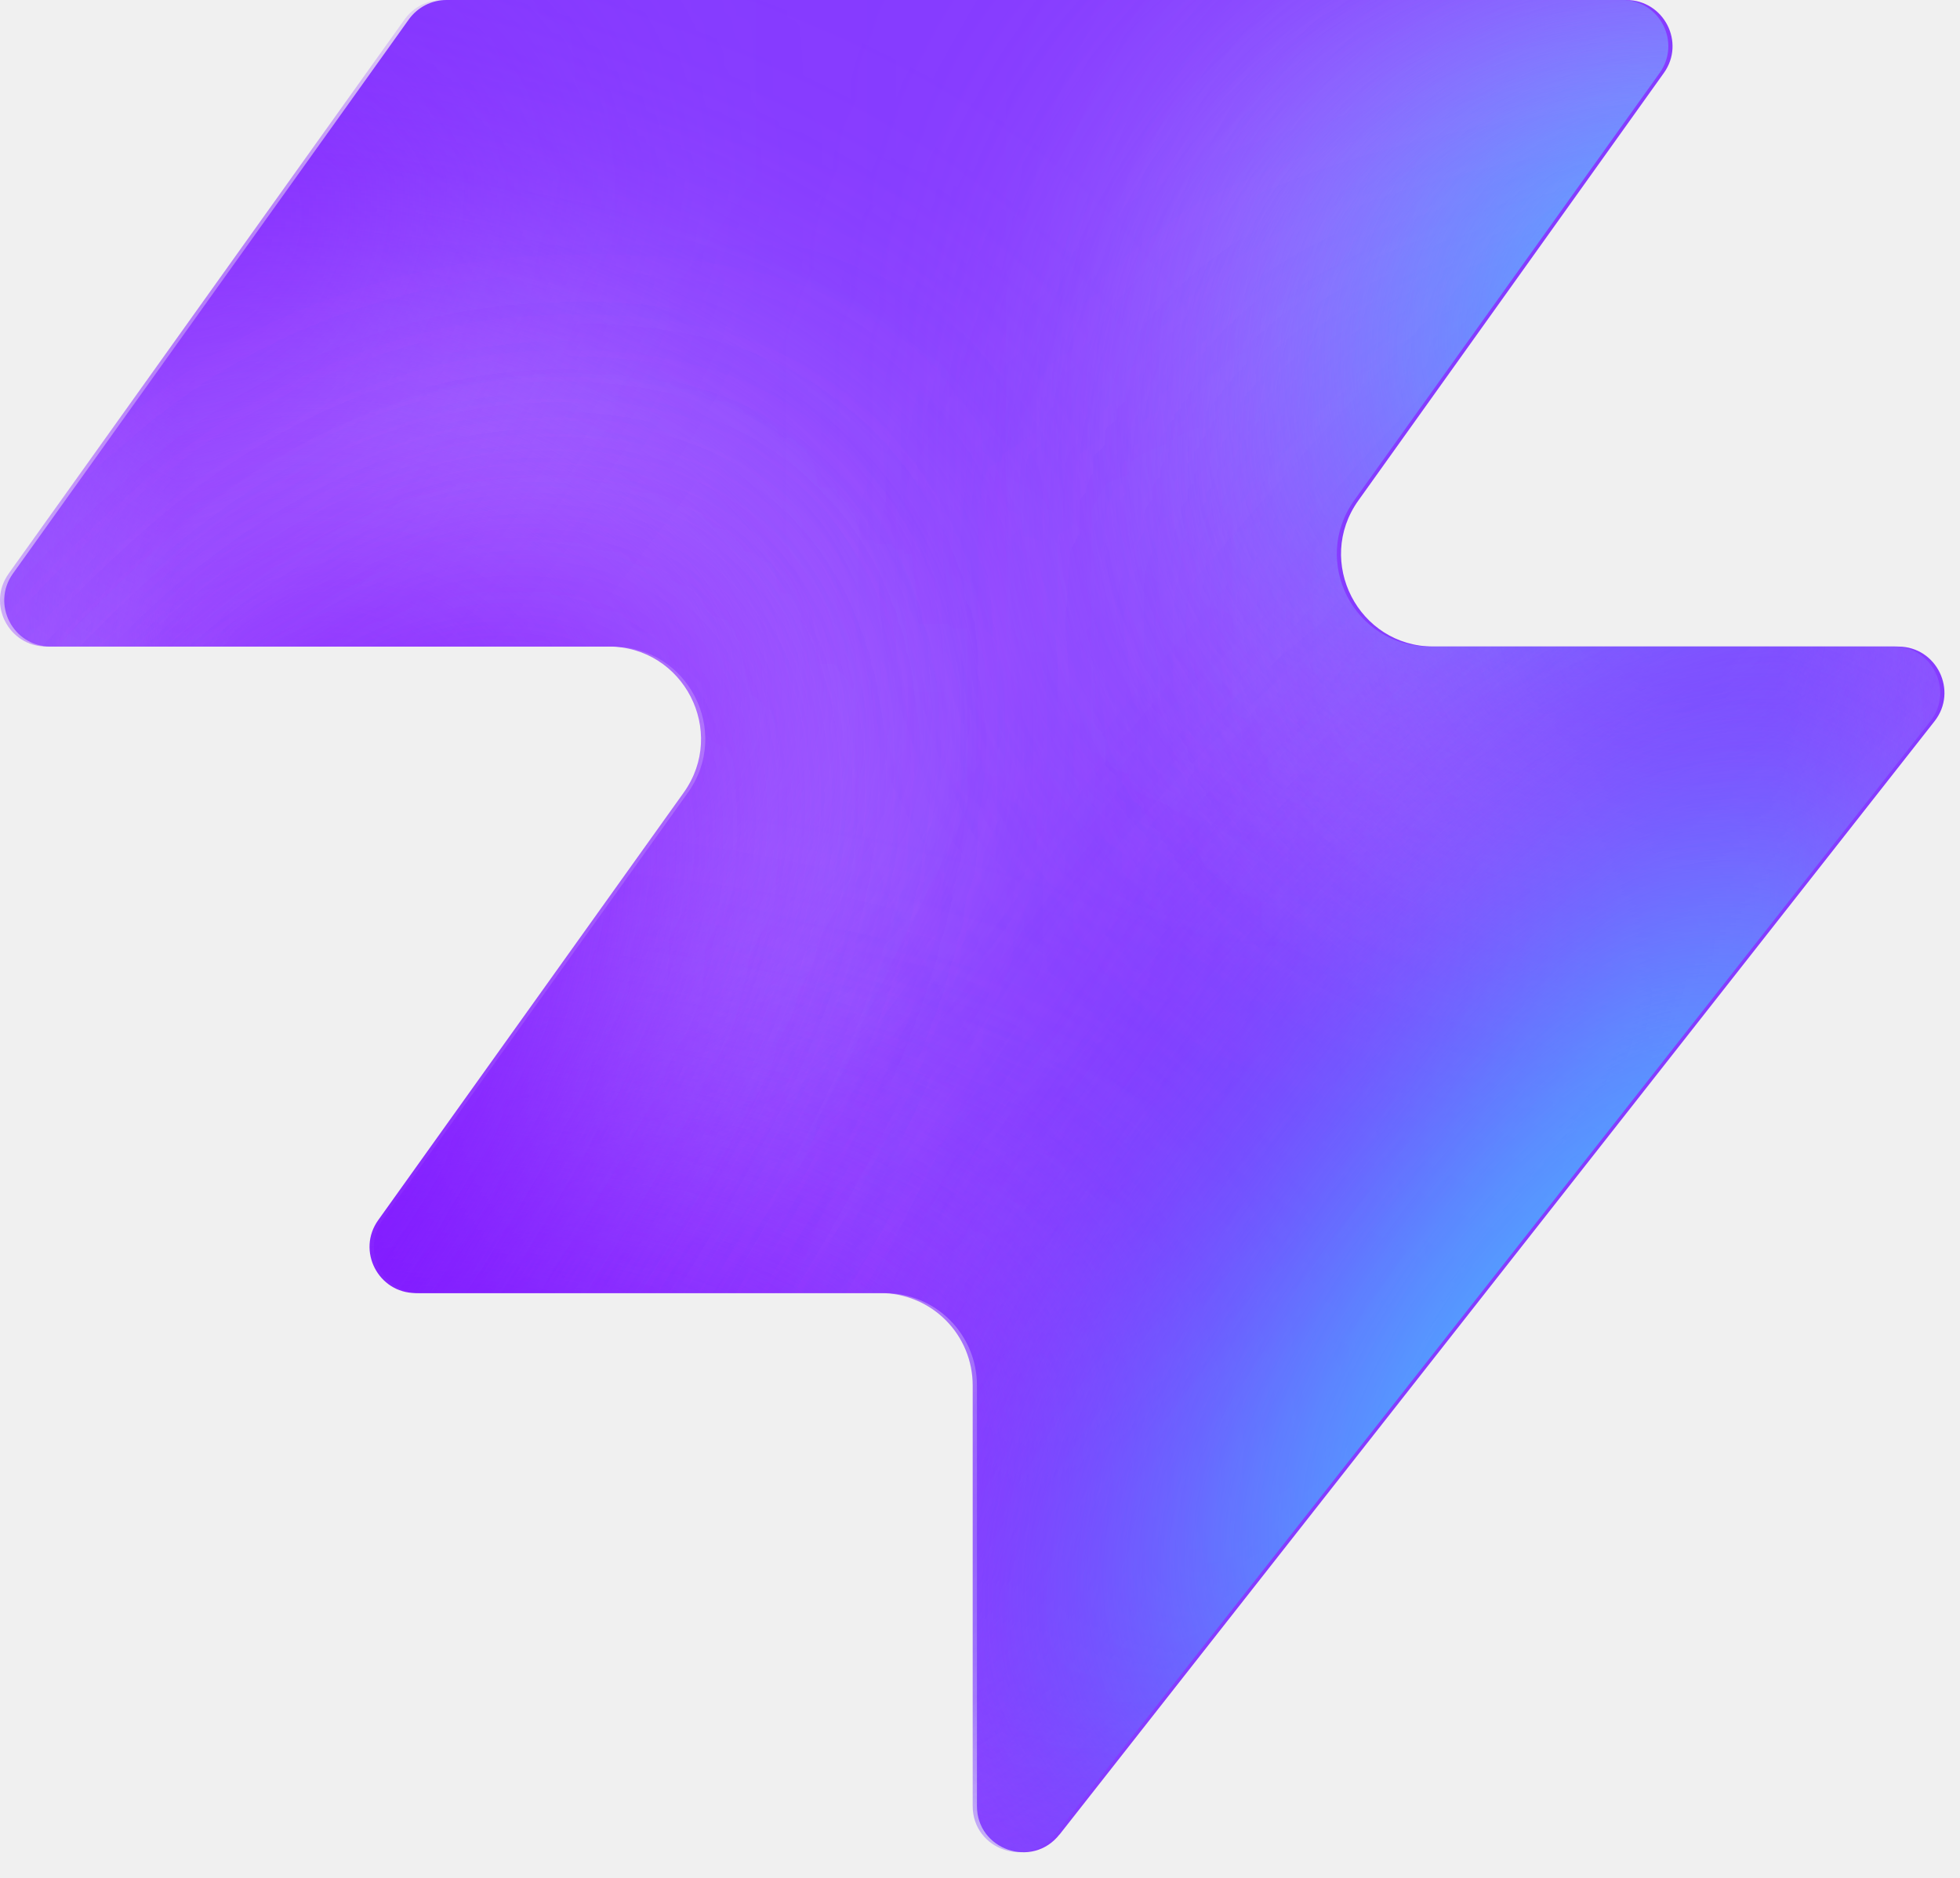
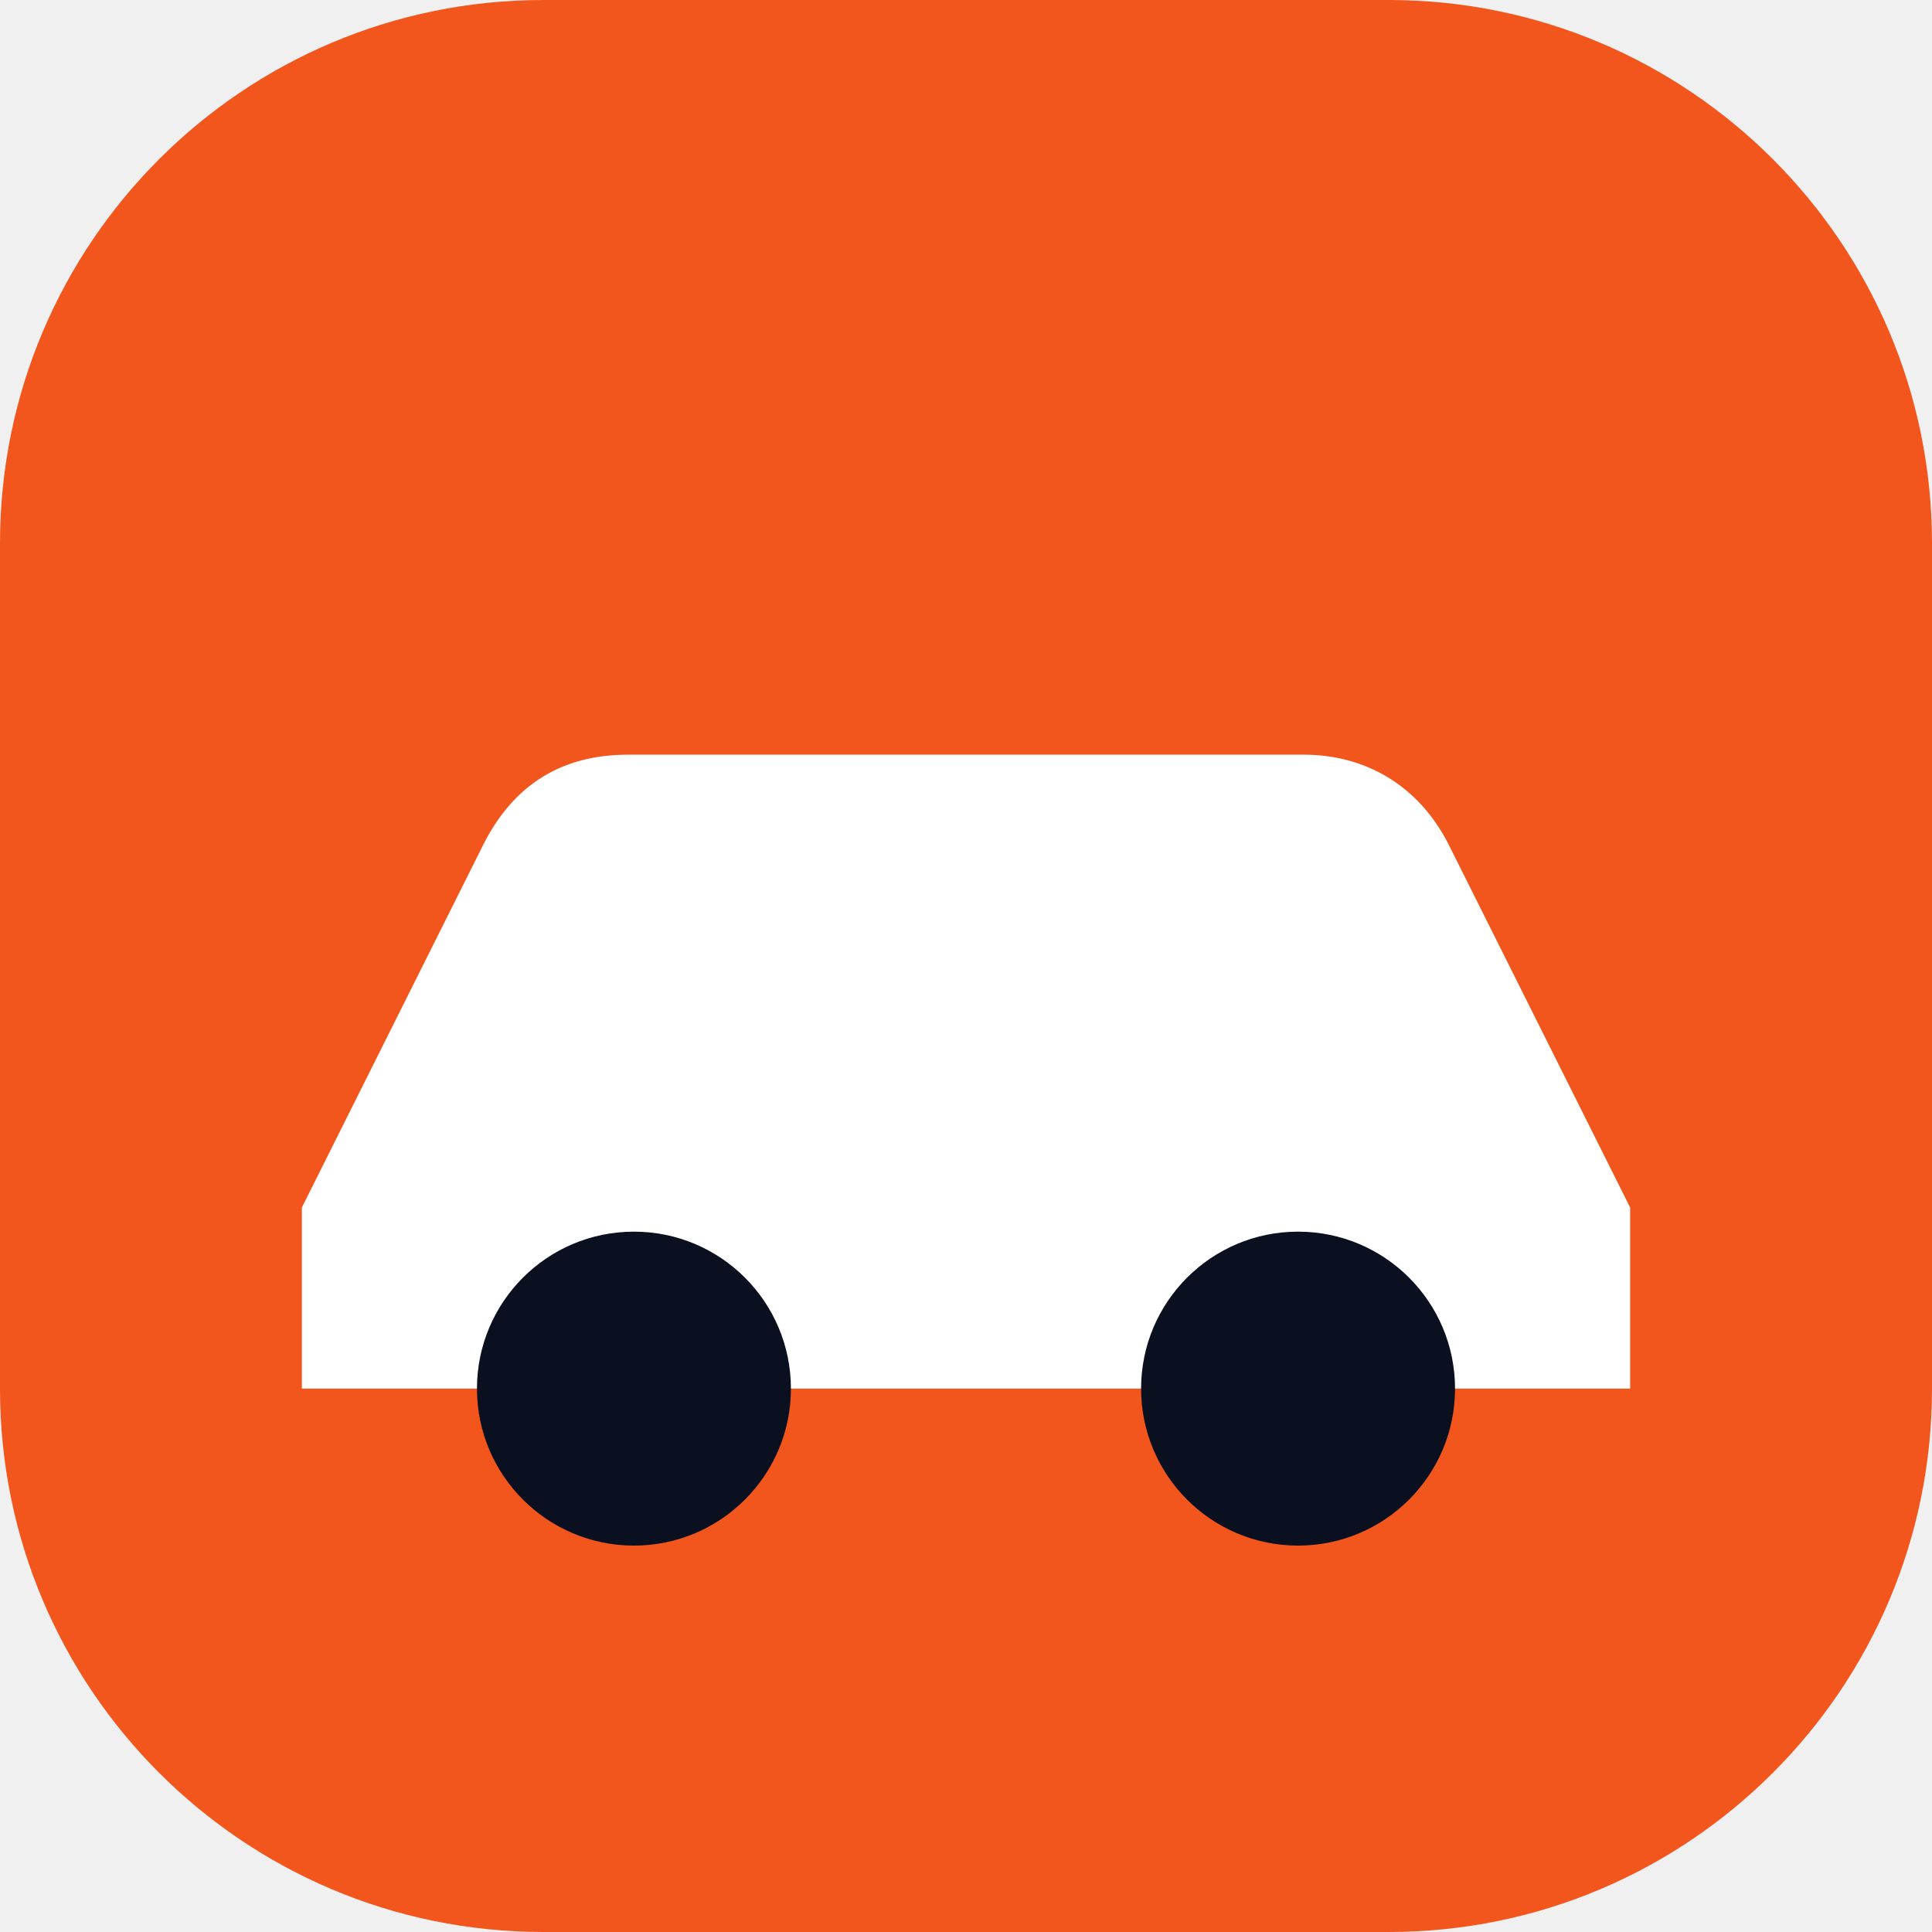
- <svg xmlns="http://www.w3.org/2000/svg" width="48" height="46" fill="none" viewBox="0 0 48 46">
-   <path fill="#863bff" d="M25.946 44.938c-.664.845-2.021.375-2.021-.698V33.937a2.26 2.26 0 0 0-2.262-2.262H10.287c-.92 0-1.456-1.04-.92-1.788l7.48-10.471c1.07-1.497 0-3.578-1.842-3.578H1.237c-.92 0-1.456-1.04-.92-1.788L10.013.474c.214-.297.556-.474.92-.474h28.894c.92 0 1.456 1.04.92 1.788l-7.48 10.471c-1.07 1.498 0 3.579 1.842 3.579h11.377c.943 0 1.473 1.088.89 1.83L25.947 44.94z" style="fill:#863bff;fill:color(display-p3 .525 .23 1);fill-opacity:1" />
-   <mask id="a" width="48" height="46" x="0" y="0" maskUnits="userSpaceOnUse" style="mask-type:alpha">
-     <path fill="#000" d="M25.842 44.938c-.664.844-2.021.375-2.021-.698V33.937a2.26 2.26 0 0 0-2.262-2.262H10.183c-.92 0-1.456-1.04-.92-1.788l7.48-10.471c1.07-1.498 0-3.579-1.842-3.579H1.133c-.92 0-1.456-1.04-.92-1.787L9.91.473c.214-.297.556-.474.92-.474h28.894c.92 0 1.456 1.04.92 1.788l-7.48 10.471c-1.07 1.498 0 3.578 1.842 3.578h11.377c.943 0 1.473 1.088.89 1.832L25.843 44.94z" style="fill:#000;fill-opacity:1" />
-   </mask>
-   <g mask="url(#a)">
-     <g filter="url(#b)">
-       <ellipse cx="5.508" cy="14.704" fill="#ede6ff" rx="5.508" ry="14.704" style="fill:#ede6ff;fill:color(display-p3 .927 .903 1);fill-opacity:1" transform="matrix(.00324 1 1 -.00324 -4.47 31.516)" />
-     </g>
-     <g filter="url(#c)">
-       <ellipse cx="10.399" cy="29.851" fill="#ede6ff" rx="10.399" ry="29.851" style="fill:#ede6ff;fill:color(display-p3 .927 .903 1);fill-opacity:1" transform="matrix(.00324 1 1 -.00324 -39.328 7.883)" />
-     </g>
-     <g filter="url(#d)">
-       <ellipse cx="5.508" cy="30.487" fill="#7e14ff" rx="5.508" ry="30.487" style="fill:#7e14ff;fill:color(display-p3 .492 .077 1);fill-opacity:1" transform="rotate(89.814 -25.913 -14.639)scale(1 -1)" />
-     </g>
-     <g filter="url(#e)">
-       <ellipse cx="5.508" cy="30.599" fill="#7e14ff" rx="5.508" ry="30.599" style="fill:#7e14ff;fill:color(display-p3 .492 .077 1);fill-opacity:1" transform="rotate(89.814 -32.644 -3.334)scale(1 -1)" />
-     </g>
-     <g filter="url(#f)">
-       <ellipse cx="5.508" cy="30.599" fill="#7e14ff" rx="5.508" ry="30.599" style="fill:#7e14ff;fill:color(display-p3 .492 .077 1);fill-opacity:1" transform="matrix(.00324 1 1 -.00324 -34.34 30.47)" />
-     </g>
-     <g filter="url(#g)">
-       <ellipse cx="14.072" cy="22.078" fill="#ede6ff" rx="14.072" ry="22.078" style="fill:#ede6ff;fill:color(display-p3 .927 .903 1);fill-opacity:1" transform="rotate(93.35 24.506 48.493)scale(-1 1)" />
-     </g>
-     <g filter="url(#h)">
-       <ellipse cx="3.47" cy="21.501" fill="#7e14ff" rx="3.47" ry="21.501" style="fill:#7e14ff;fill:color(display-p3 .492 .077 1);fill-opacity:1" transform="rotate(89.009 28.708 47.59)scale(-1 1)" />
-     </g>
-     <g filter="url(#i)">
-       <ellipse cx="3.47" cy="21.501" fill="#7e14ff" rx="3.47" ry="21.501" style="fill:#7e14ff;fill:color(display-p3 .492 .077 1);fill-opacity:1" transform="rotate(89.009 28.708 47.59)scale(-1 1)" />
-     </g>
-     <g filter="url(#j)">
-       <ellipse cx=".387" cy="8.972" fill="#7e14ff" rx="4.407" ry="29.108" style="fill:#7e14ff;fill:color(display-p3 .492 .077 1);fill-opacity:1" transform="rotate(39.51 .387 8.972)" />
-     </g>
-     <g filter="url(#k)">
-       <ellipse cx="47.523" cy="-6.092" fill="#7e14ff" rx="4.407" ry="29.108" style="fill:#7e14ff;fill:color(display-p3 .492 .077 1);fill-opacity:1" transform="rotate(37.892 47.523 -6.092)" />
-     </g>
-     <g filter="url(#l)">
-       <ellipse cx="41.412" cy="6.333" fill="#47bfff" rx="5.971" ry="9.665" style="fill:#47bfff;fill:color(display-p3 .28 .748 1);fill-opacity:1" transform="rotate(37.892 41.412 6.333)" />
-     </g>
-     <g filter="url(#m)">
-       <ellipse cx="-1.879" cy="38.332" fill="#7e14ff" rx="4.407" ry="29.108" style="fill:#7e14ff;fill:color(display-p3 .492 .077 1);fill-opacity:1" transform="rotate(37.892 -1.88 38.332)" />
-     </g>
-     <g filter="url(#n)">
-       <ellipse cx="-1.879" cy="38.332" fill="#7e14ff" rx="4.407" ry="29.108" style="fill:#7e14ff;fill:color(display-p3 .492 .077 1);fill-opacity:1" transform="rotate(37.892 -1.88 38.332)" />
-     </g>
-     <g filter="url(#o)">
-       <ellipse cx="35.651" cy="29.907" fill="#7e14ff" rx="4.407" ry="29.108" style="fill:#7e14ff;fill:color(display-p3 .492 .077 1);fill-opacity:1" transform="rotate(37.892 35.651 29.907)" />
-     </g>
-     <g filter="url(#p)">
-       <ellipse cx="38.418" cy="32.4" fill="#47bfff" rx="5.971" ry="15.297" style="fill:#47bfff;fill:color(display-p3 .28 .748 1);fill-opacity:1" transform="rotate(37.892 38.418 32.4)" />
-     </g>
-   </g>
-   <defs>
-     <filter id="b" width="60.045" height="41.654" x="-19.77" y="16.149" color-interpolation-filters="sRGB" filterUnits="userSpaceOnUse">
-       <feFlood flood-opacity="0" result="BackgroundImageFix" />
-       <feBlend in="SourceGraphic" in2="BackgroundImageFix" result="shape" />
-       <feGaussianBlur result="effect1_foregroundBlur_2002_17158" stdDeviation="7.659" />
-     </filter>
-     <filter id="c" width="90.34" height="51.437" x="-54.613" y="-7.533" color-interpolation-filters="sRGB" filterUnits="userSpaceOnUse">
-       <feFlood flood-opacity="0" result="BackgroundImageFix" />
-       <feBlend in="SourceGraphic" in2="BackgroundImageFix" result="shape" />
-       <feGaussianBlur result="effect1_foregroundBlur_2002_17158" stdDeviation="7.659" />
-     </filter>
-     <filter id="d" width="79.355" height="29.4" x="-49.64" y="2.03" color-interpolation-filters="sRGB" filterUnits="userSpaceOnUse">
-       <feFlood flood-opacity="0" result="BackgroundImageFix" />
-       <feBlend in="SourceGraphic" in2="BackgroundImageFix" result="shape" />
-       <feGaussianBlur result="effect1_foregroundBlur_2002_17158" stdDeviation="4.596" />
-     </filter>
-     <filter id="e" width="79.579" height="29.4" x="-45.045" y="20.029" color-interpolation-filters="sRGB" filterUnits="userSpaceOnUse">
-       <feFlood flood-opacity="0" result="BackgroundImageFix" />
-       <feBlend in="SourceGraphic" in2="BackgroundImageFix" result="shape" />
-       <feGaussianBlur result="effect1_foregroundBlur_2002_17158" stdDeviation="4.596" />
-     </filter>
-     <filter id="f" width="79.579" height="29.4" x="-43.513" y="21.178" color-interpolation-filters="sRGB" filterUnits="userSpaceOnUse">
-       <feFlood flood-opacity="0" result="BackgroundImageFix" />
-       <feBlend in="SourceGraphic" in2="BackgroundImageFix" result="shape" />
-       <feGaussianBlur result="effect1_foregroundBlur_2002_17158" stdDeviation="4.596" />
-     </filter>
-     <filter id="g" width="74.749" height="58.852" x="15.756" y="-17.901" color-interpolation-filters="sRGB" filterUnits="userSpaceOnUse">
-       <feFlood flood-opacity="0" result="BackgroundImageFix" />
-       <feBlend in="SourceGraphic" in2="BackgroundImageFix" result="shape" />
-       <feGaussianBlur result="effect1_foregroundBlur_2002_17158" stdDeviation="7.659" />
-     </filter>
-     <filter id="h" width="61.377" height="25.362" x="23.548" y="2.284" color-interpolation-filters="sRGB" filterUnits="userSpaceOnUse">
-       <feFlood flood-opacity="0" result="BackgroundImageFix" />
-       <feBlend in="SourceGraphic" in2="BackgroundImageFix" result="shape" />
-       <feGaussianBlur result="effect1_foregroundBlur_2002_17158" stdDeviation="4.596" />
-     </filter>
-     <filter id="i" width="61.377" height="25.362" x="23.548" y="2.284" color-interpolation-filters="sRGB" filterUnits="userSpaceOnUse">
-       <feFlood flood-opacity="0" result="BackgroundImageFix" />
-       <feBlend in="SourceGraphic" in2="BackgroundImageFix" result="shape" />
-       <feGaussianBlur result="effect1_foregroundBlur_2002_17158" stdDeviation="4.596" />
-     </filter>
-     <filter id="j" width="56.045" height="63.649" x="-27.636" y="-22.853" color-interpolation-filters="sRGB" filterUnits="userSpaceOnUse">
-       <feFlood flood-opacity="0" result="BackgroundImageFix" />
-       <feBlend in="SourceGraphic" in2="BackgroundImageFix" result="shape" />
-       <feGaussianBlur result="effect1_foregroundBlur_2002_17158" stdDeviation="4.596" />
-     </filter>
-     <filter id="k" width="54.814" height="64.646" x="20.116" y="-38.415" color-interpolation-filters="sRGB" filterUnits="userSpaceOnUse">
-       <feFlood flood-opacity="0" result="BackgroundImageFix" />
-       <feBlend in="SourceGraphic" in2="BackgroundImageFix" result="shape" />
-       <feGaussianBlur result="effect1_foregroundBlur_2002_17158" stdDeviation="4.596" />
-     </filter>
-     <filter id="l" width="33.541" height="35.313" x="24.641" y="-11.323" color-interpolation-filters="sRGB" filterUnits="userSpaceOnUse">
-       <feFlood flood-opacity="0" result="BackgroundImageFix" />
-       <feBlend in="SourceGraphic" in2="BackgroundImageFix" result="shape" />
-       <feGaussianBlur result="effect1_foregroundBlur_2002_17158" stdDeviation="4.596" />
-     </filter>
-     <filter id="m" width="54.814" height="64.646" x="-29.286" y="6.009" color-interpolation-filters="sRGB" filterUnits="userSpaceOnUse">
-       <feFlood flood-opacity="0" result="BackgroundImageFix" />
-       <feBlend in="SourceGraphic" in2="BackgroundImageFix" result="shape" />
-       <feGaussianBlur result="effect1_foregroundBlur_2002_17158" stdDeviation="4.596" />
-     </filter>
-     <filter id="n" width="54.814" height="64.646" x="-29.286" y="6.009" color-interpolation-filters="sRGB" filterUnits="userSpaceOnUse">
-       <feFlood flood-opacity="0" result="BackgroundImageFix" />
-       <feBlend in="SourceGraphic" in2="BackgroundImageFix" result="shape" />
-       <feGaussianBlur result="effect1_foregroundBlur_2002_17158" stdDeviation="4.596" />
-     </filter>
-     <filter id="o" width="54.814" height="64.646" x="8.244" y="-2.416" color-interpolation-filters="sRGB" filterUnits="userSpaceOnUse">
-       <feFlood flood-opacity="0" result="BackgroundImageFix" />
-       <feBlend in="SourceGraphic" in2="BackgroundImageFix" result="shape" />
-       <feGaussianBlur result="effect1_foregroundBlur_2002_17158" stdDeviation="4.596" />
-     </filter>
-     <filter id="p" width="39.409" height="43.623" x="18.713" y="10.588" color-interpolation-filters="sRGB" filterUnits="userSpaceOnUse">
-       <feFlood flood-opacity="0" result="BackgroundImageFix" />
-       <feBlend in="SourceGraphic" in2="BackgroundImageFix" result="shape" />
-       <feGaussianBlur result="effect1_foregroundBlur_2002_17158" stdDeviation="4.596" />
-     </filter>
-   </defs>
+ <svg xmlns="http://www.w3.org/2000/svg" viewBox="0 0 32 32">
+   <rect width="32" height="32" rx="9" fill="#f2561d" />
+   <path d="M5 20l3-6c.5-1 1.3-1.5 2.4-1.5h11.2c1 0 1.9.5 2.4 1.5l3 6v3H5z" fill="#fff" />
+   <circle cx="10.5" cy="23" r="2.6" fill="#0b1020" />
+   <circle cx="21.5" cy="23" r="2.6" fill="#0b1020" />
</svg>
